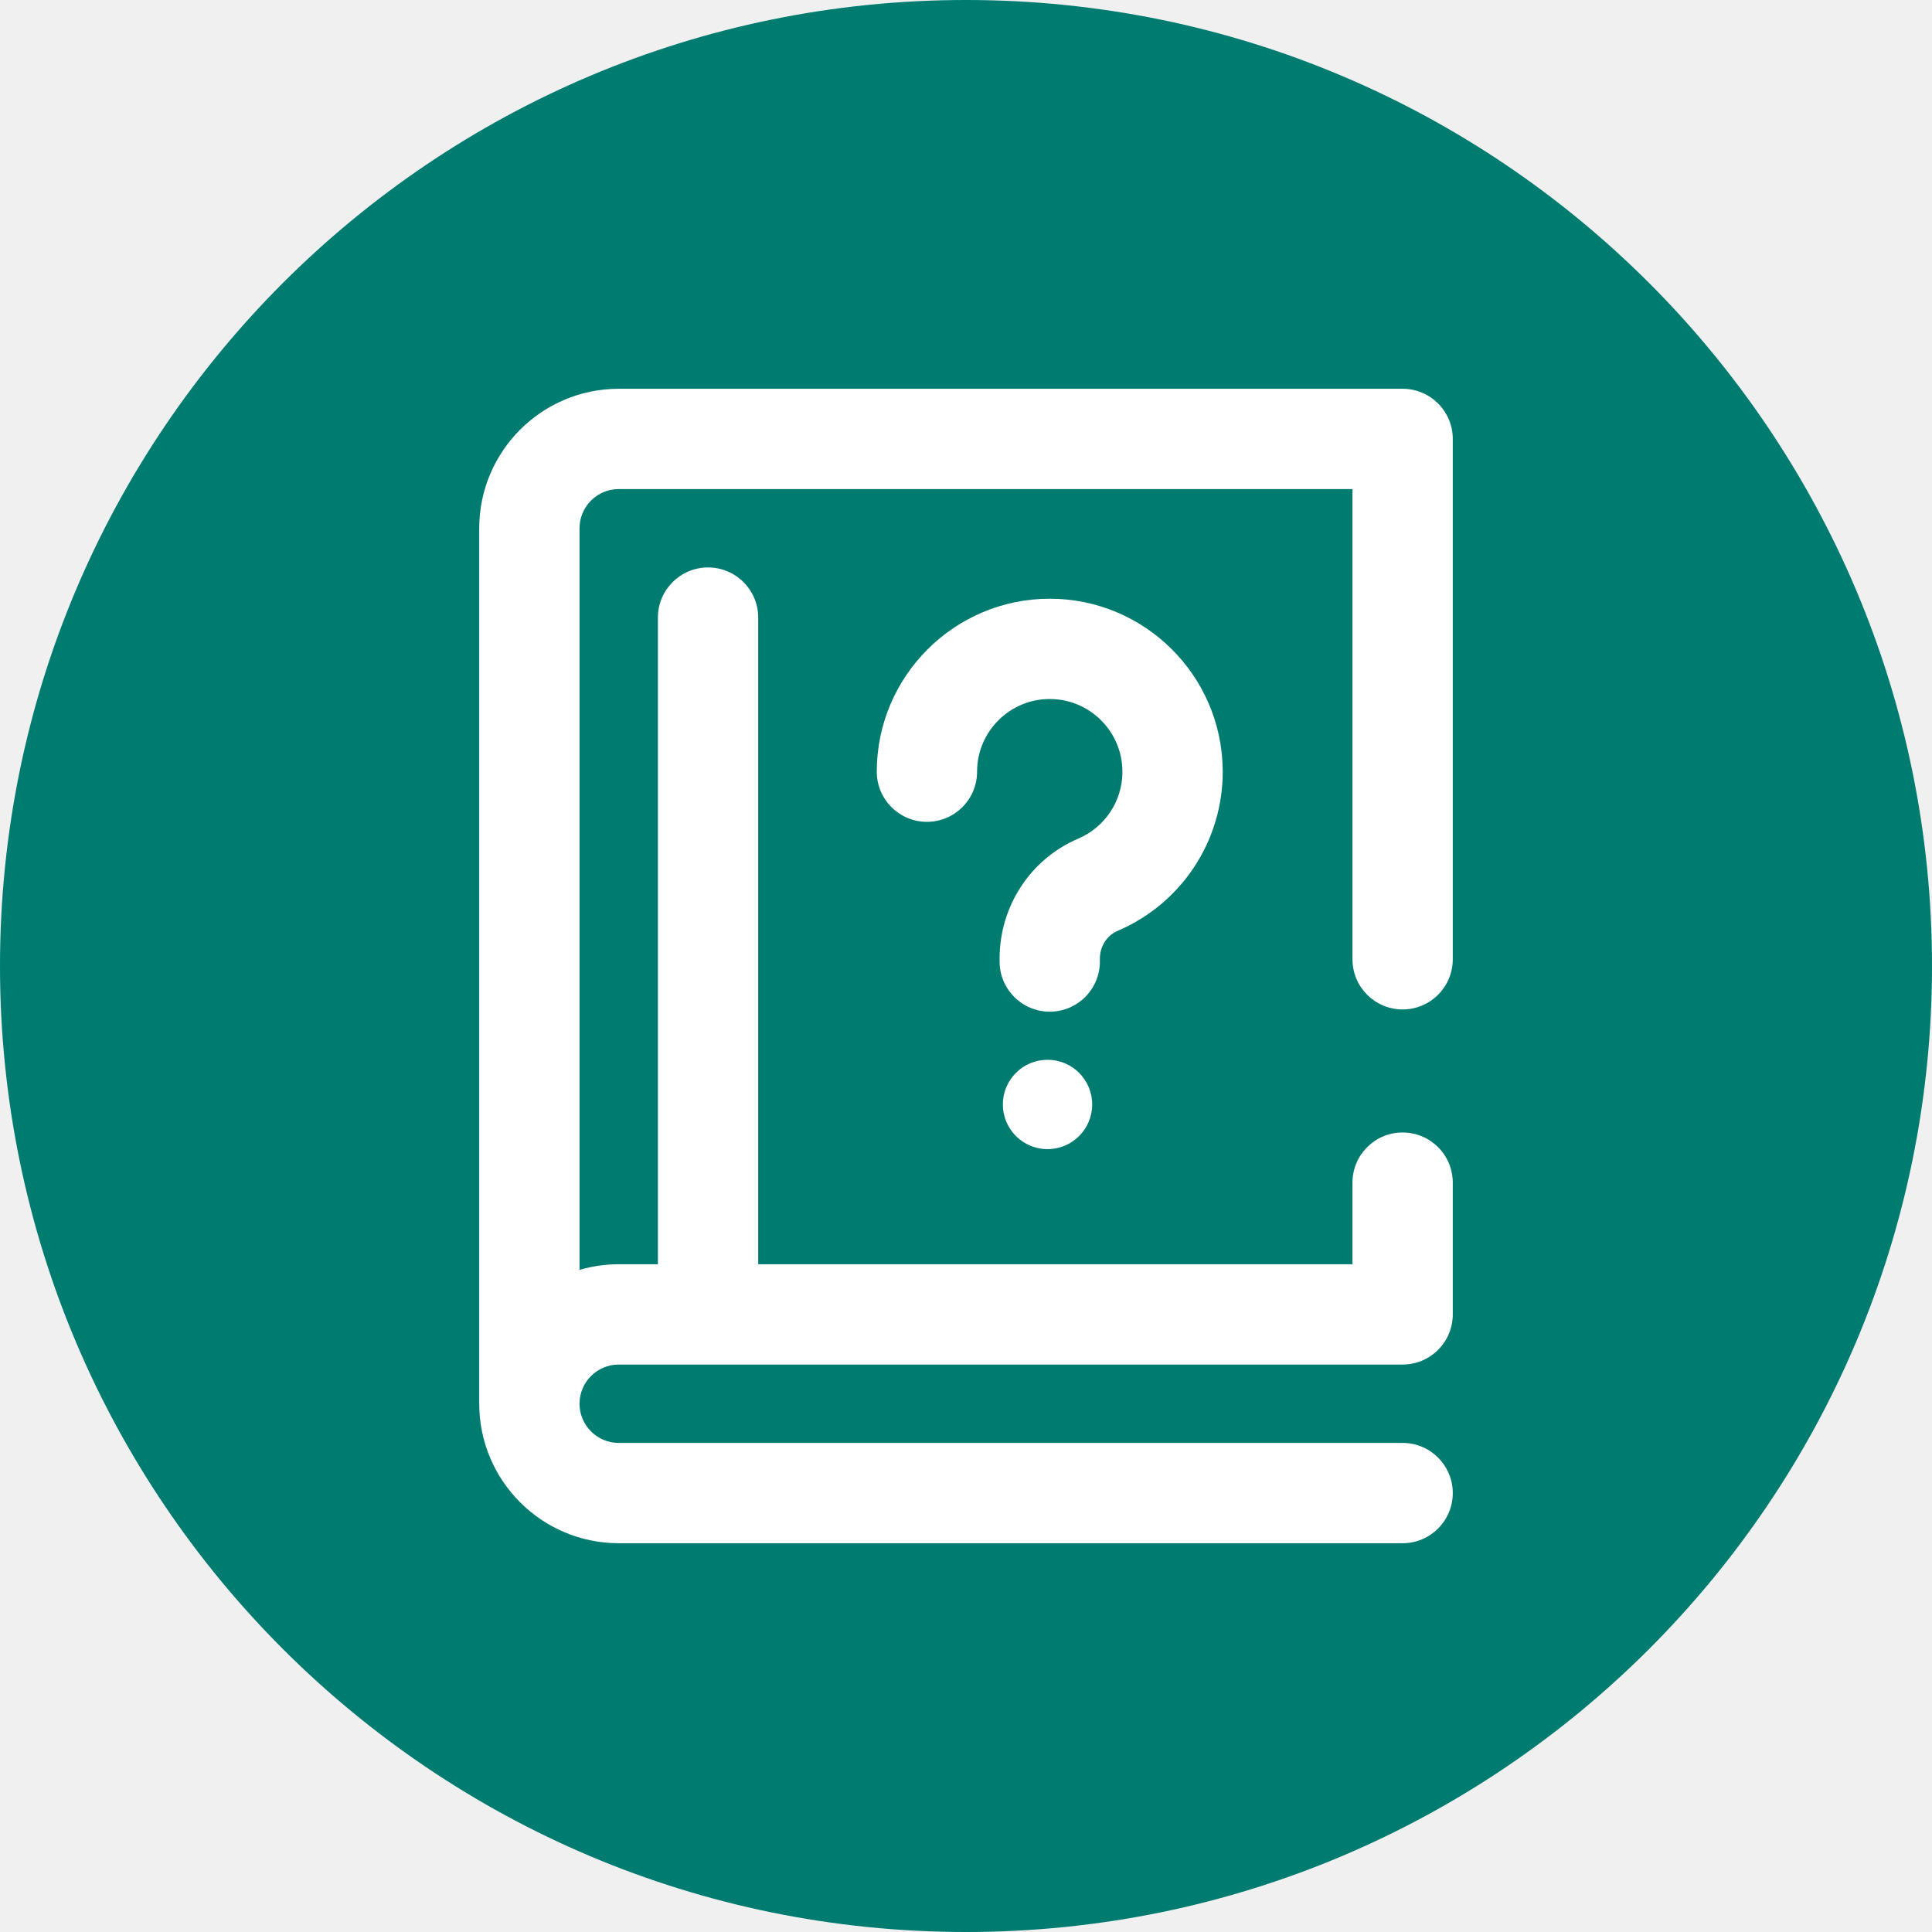
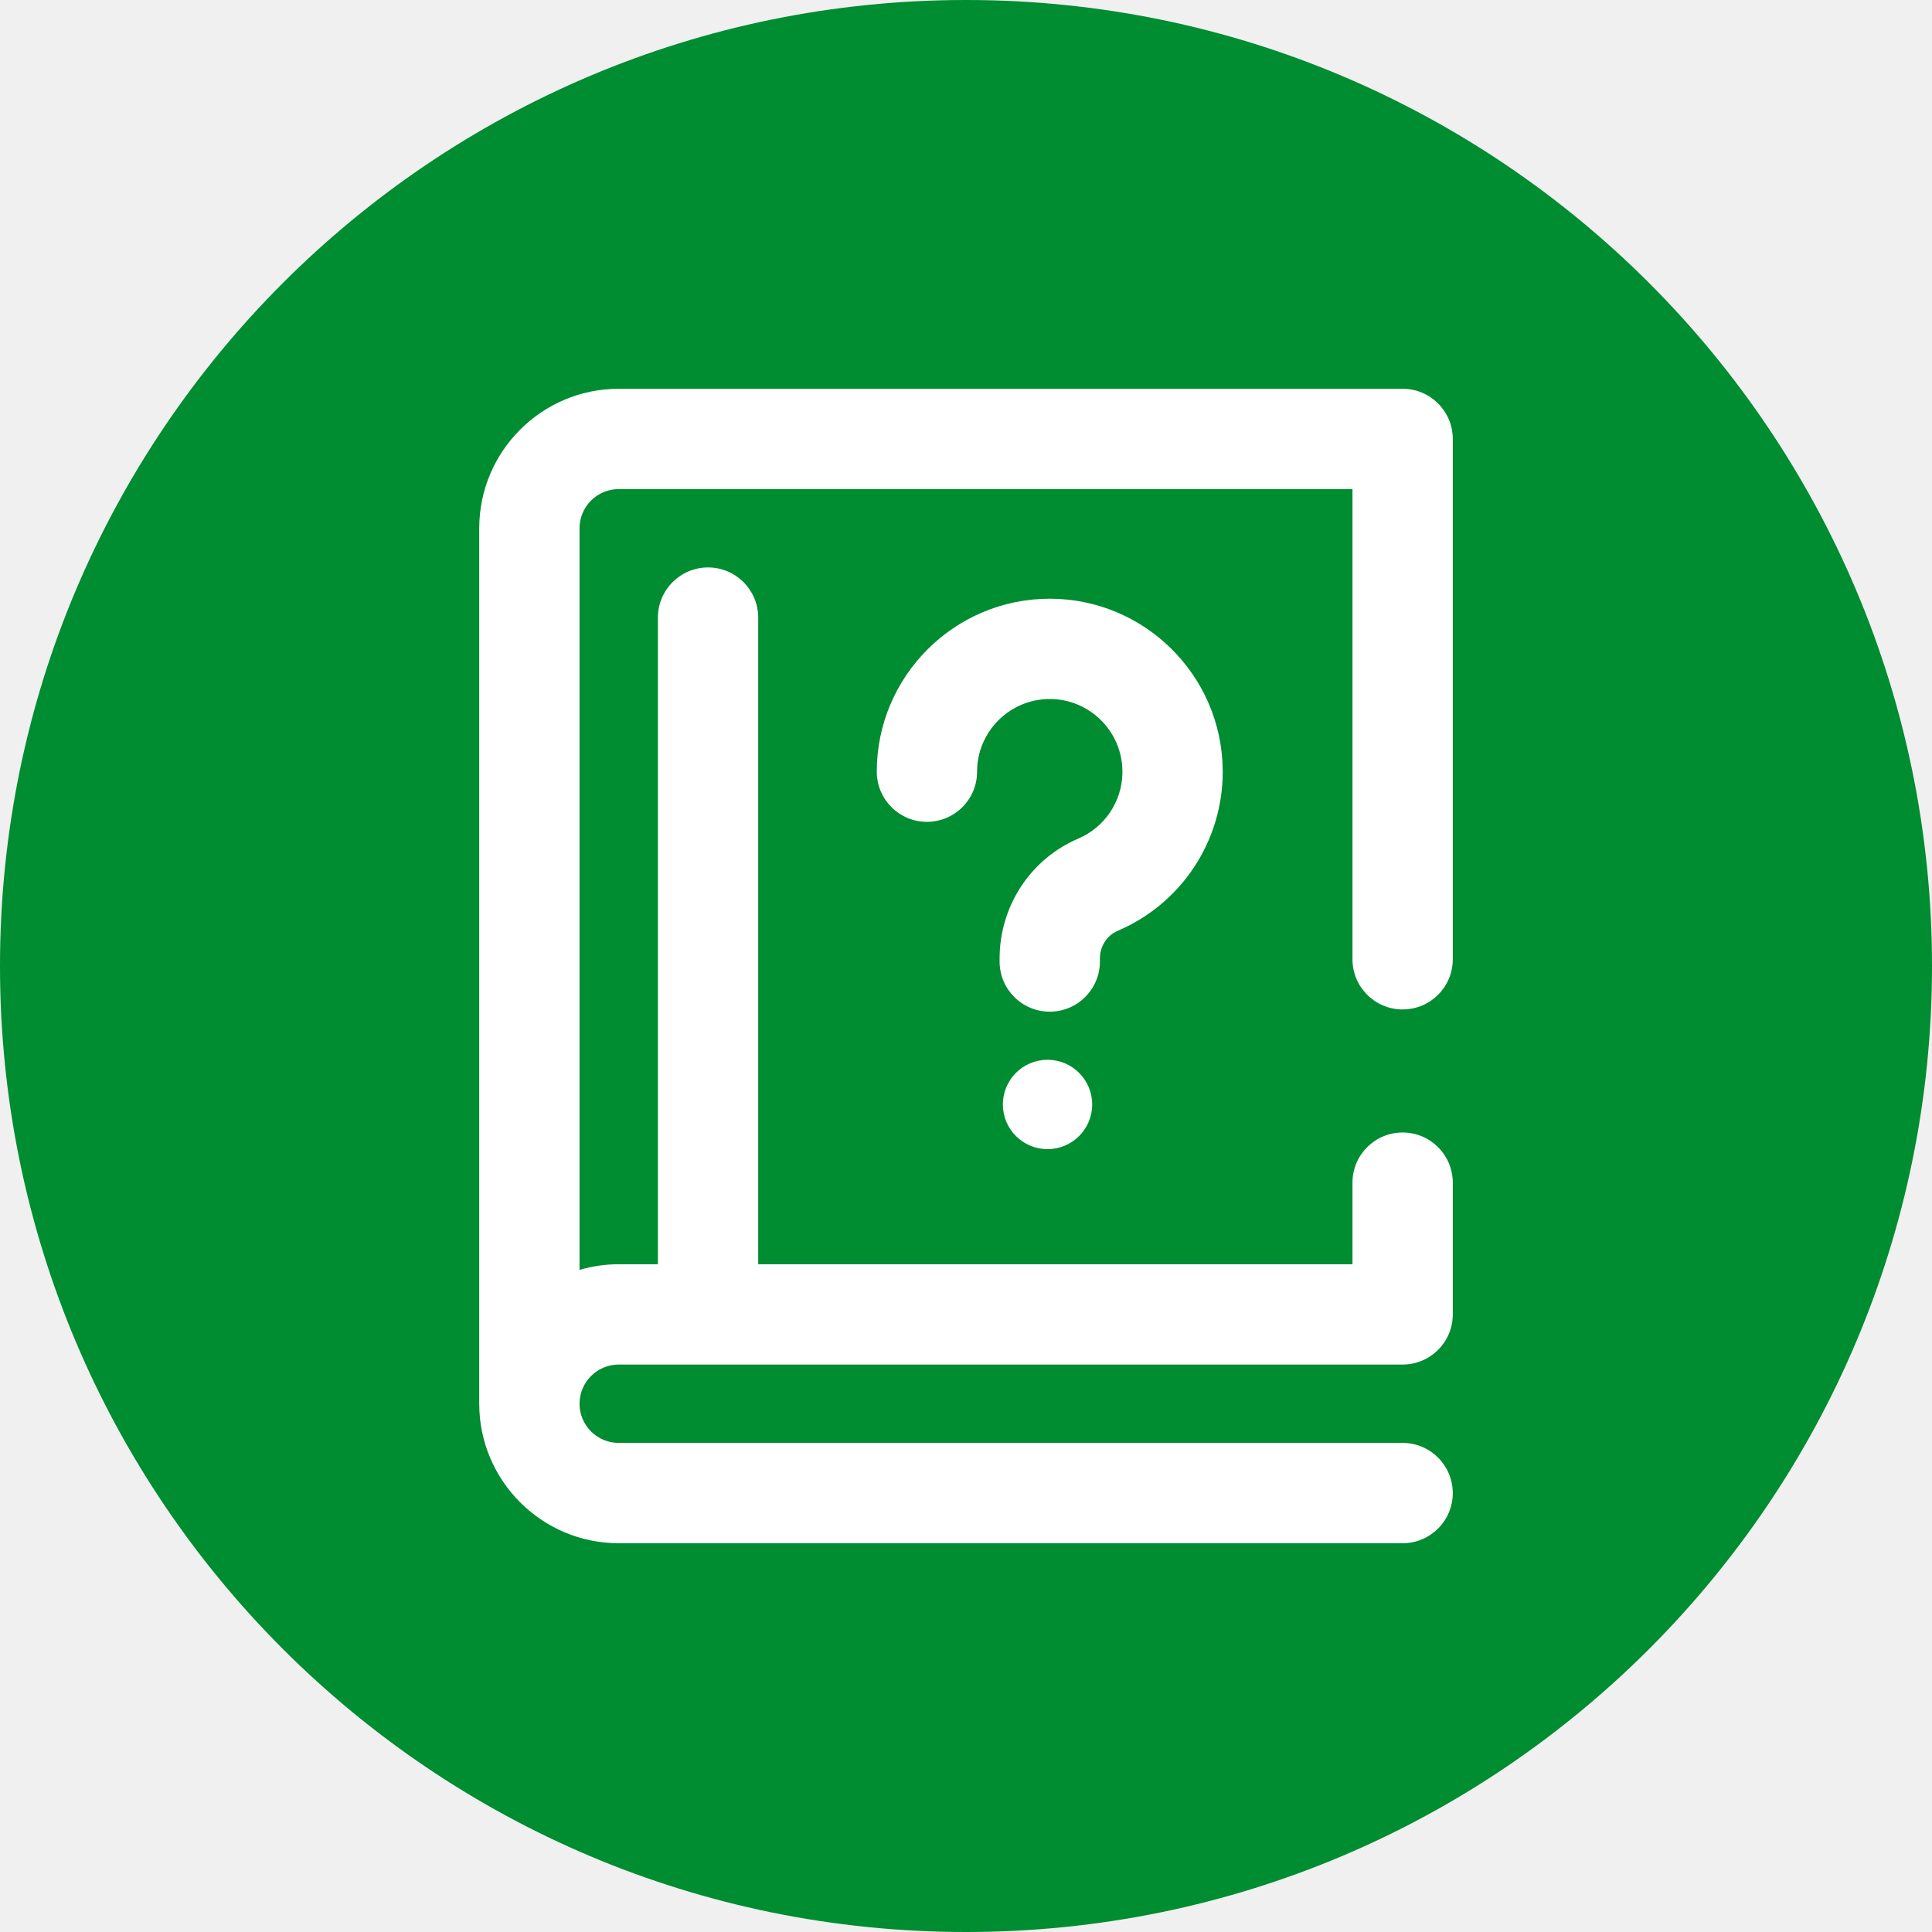
<svg xmlns="http://www.w3.org/2000/svg" height="512px" viewBox="0 0 512 512" width="512px">
-   <circle cx="256" cy="256" r="256" fill="#007B70" style="" />
+   <circle cx="256" cy="256" r="256" fill="#008C31" />
  <path d="m512 256c0 141.387-114.613 256-256 256s-256-114.613-256-256 114.613-256 256-256 256 114.613 256 256zm0 0" fill="url(#a)" />
  <g fill="#fff" transform="matrix(0.886027, 0, 0, 0.886027, 29.17709, 29.17536)">
    <path d="m386.594 268.996c8.281 0 15-6.715 15-15v-155.641c0-8.285-6.719-15-15-15h-234.465c-23.008 0-41.723 18.715-41.723 41.719v261.852c0 23.004 18.715 41.723 41.723 41.723h234.465c8.281 0 15-6.719 15-15 0-8.285-6.719-15-15-15h-234.465c-6.465 0-11.723-5.258-11.723-11.723 0-6.461 5.258-11.719 11.723-11.719h234.465c8.281 0 15-6.715 15-15v-39.41c0-8.285-6.719-15-15-15-8.285 0-15 6.715-15 15v24.41h-177.746v-193.414c0-8.281-6.715-15-15-15s-15 6.719-15 15v193.414h-11.719c-4.07 0-8 .598-11.723 1.688v-221.82c0-6.461 5.258-11.719 11.723-11.719h219.465v140.641c0 8.285 6.715 15 15 15zm0 0" />
    <path d="m280.383 284.055c-7.379 0-13.359 5.98-13.359 13.359 0 7.383 5.98 13.363 13.359 13.363 7.379 0 13.359-5.98 13.359-13.363 0-7.379-5.98-13.359-13.359-13.359zm0 0" />
    <path d="m296.047 253.805c0-3.672 2.082-6.938 5.305-8.312 19.102-8.156 31.441-26.844 31.438-47.613 0-.207-.004-.41-.012-.613-.332-28.242-23.41-51.121-51.73-51.121-28.527 0-51.734 23.211-51.734 51.738 0 8.281 6.715 15 15 15 8.281 0 15-6.719 15-15 0-11.988 9.75-21.738 21.734-21.738s21.734 9.75 21.734 21.738c0 .133 0 .266.004.398-.152 8.574-5.305 16.242-13.215 19.621-14.289 6.102-23.523 20.191-23.523 35.902v.859c0 8.285 6.715 15 15 15 8.281 0 15-6.715 15-15zm0 0" />
  </g>
</svg>
